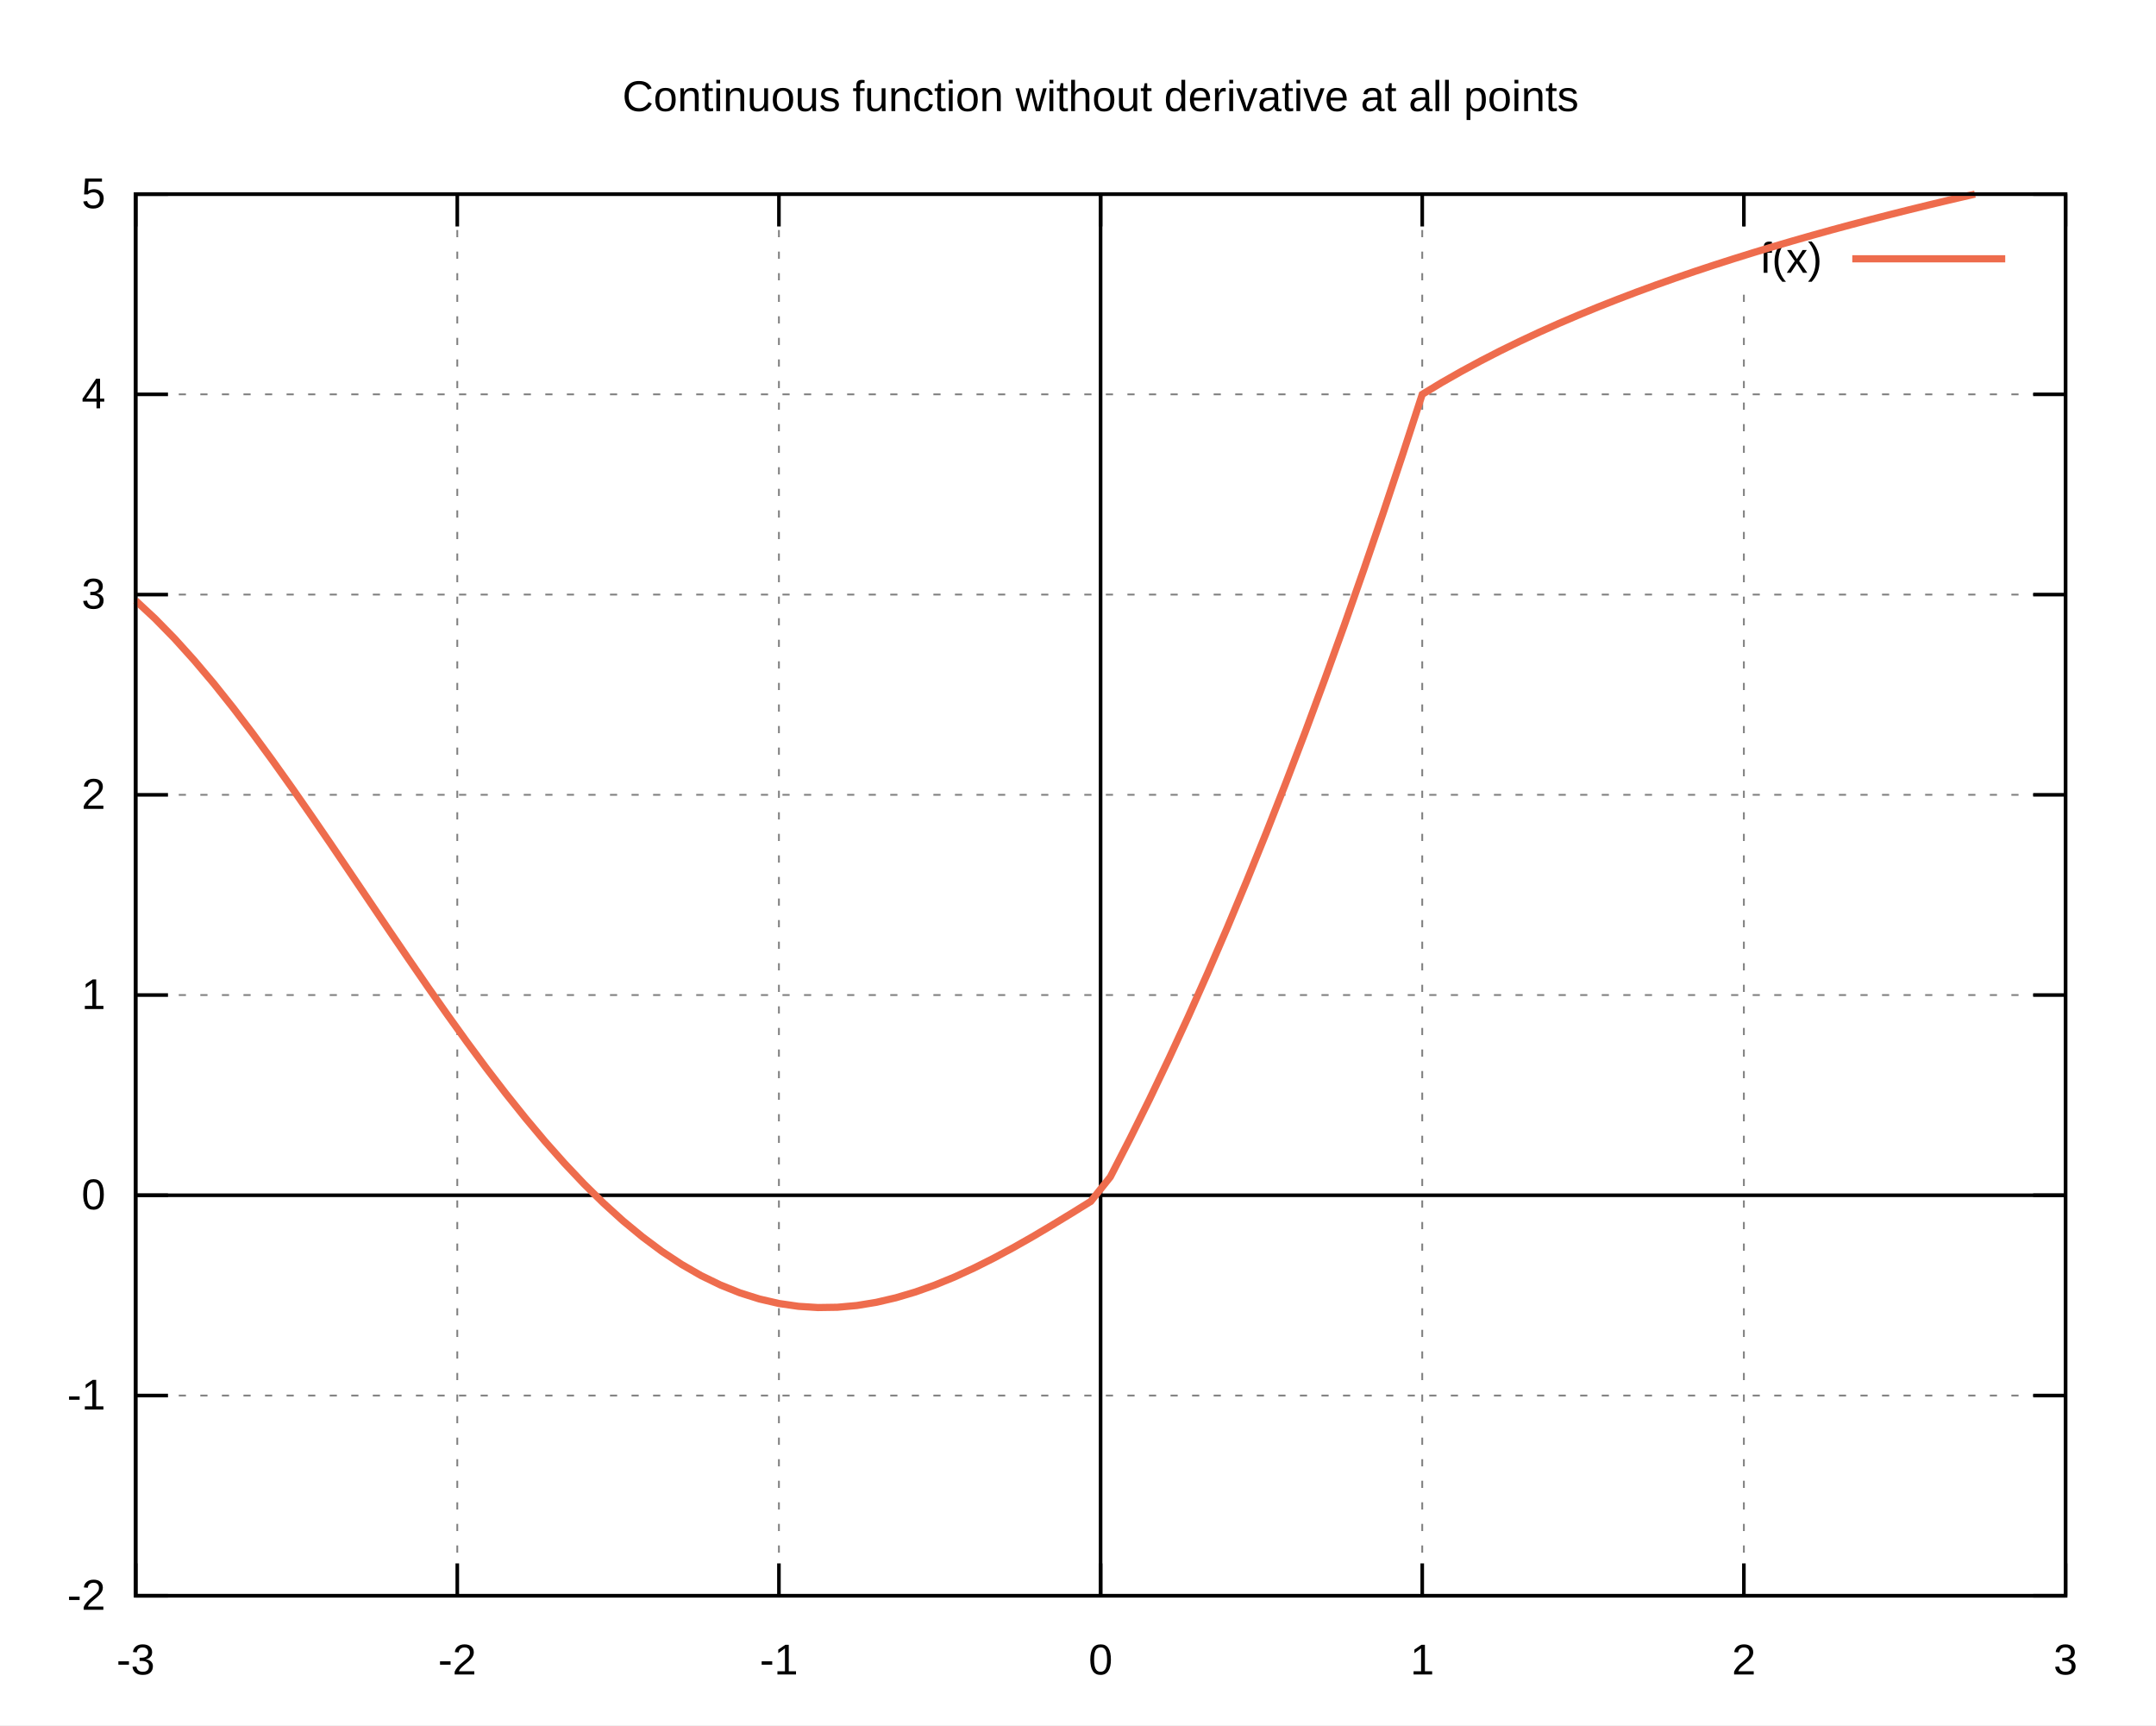
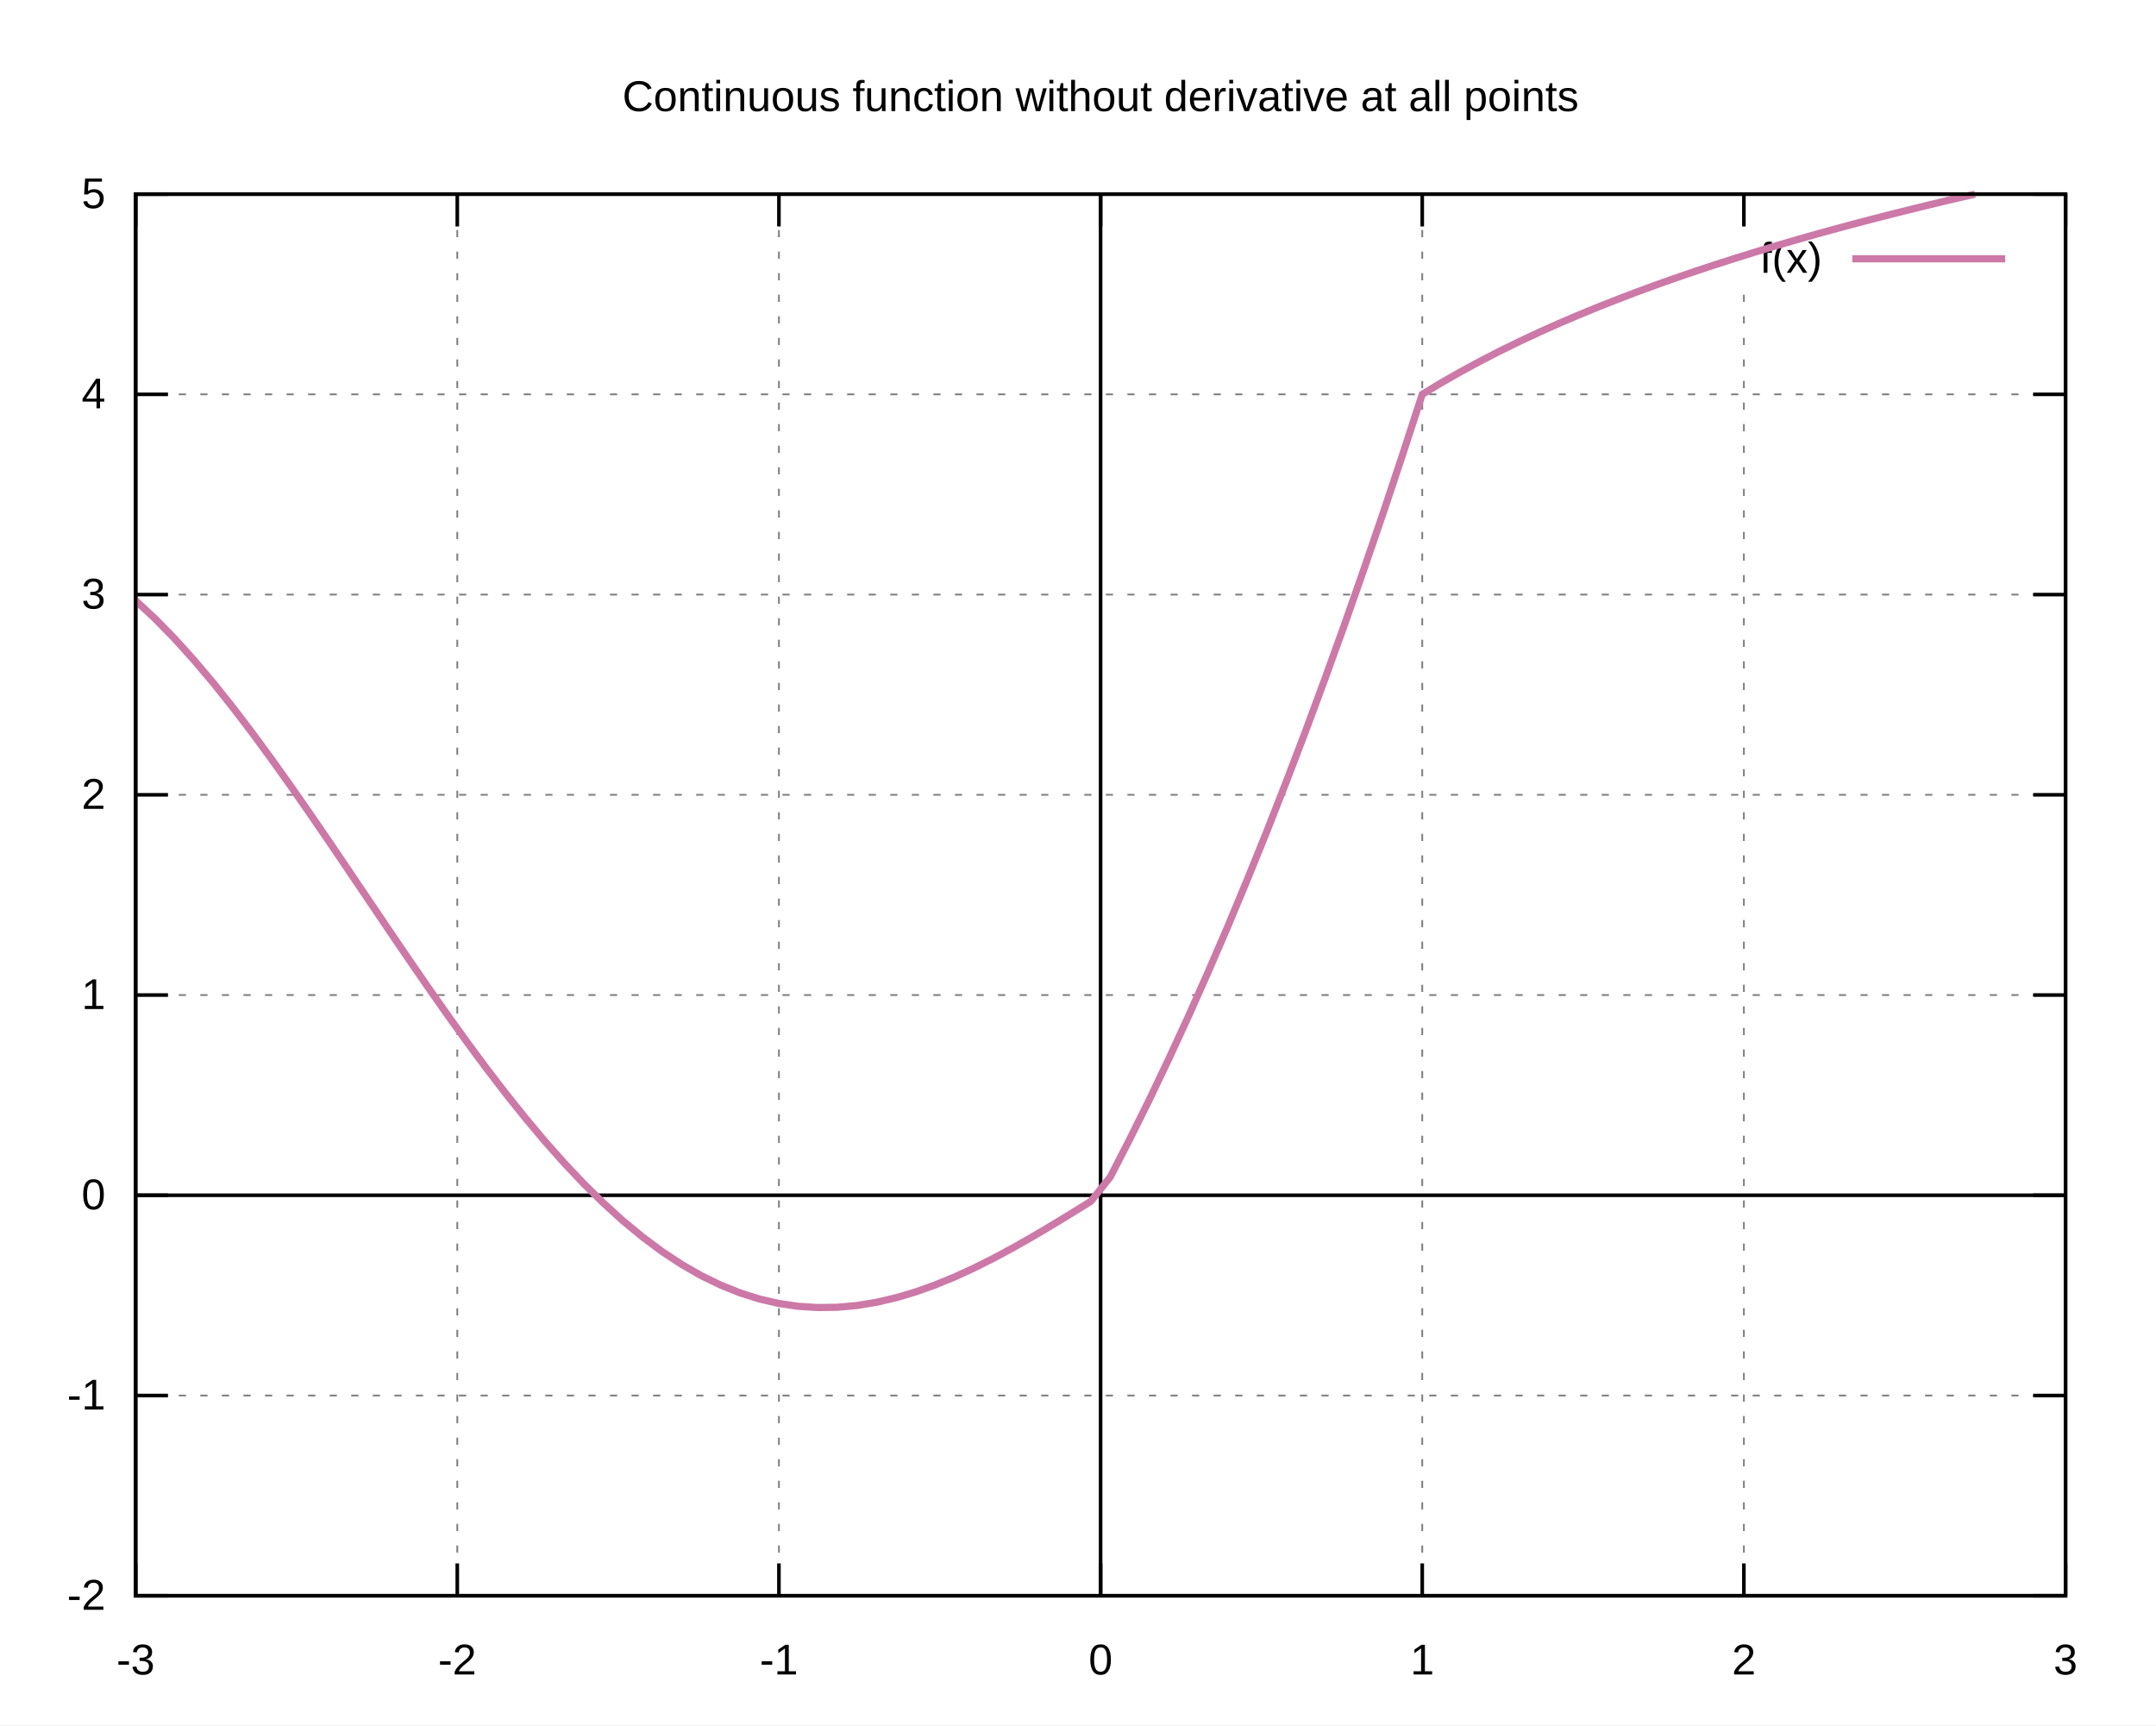
<svg xmlns="http://www.w3.org/2000/svg" xmlns:xlink="http://www.w3.org/1999/xlink" width="600" height="480" viewBox="0 0 600 480">
  <g id="gnuplot_canvas">
    <rect x="0" y="0" width="600" height="480" fill="#ffffff" />
    <defs>
      <circle id="gpDot" r="0.5" stroke-width="0.5" stroke="currentColor" />
      <path id="gpPt0" stroke-width="0.222" stroke="currentColor" d="M-1,0 h2 M0,-1 v2" />
      <path id="gpPt1" stroke-width="0.222" stroke="currentColor" d="M-1,-1 L1,1 M1,-1 L-1,1" />
      <path id="gpPt2" stroke-width="0.222" stroke="currentColor" d="M-1,0 L1,0 M0,-1 L0,1 M-1,-1 L1,1 M-1,1 L1,-1" />
      <rect id="gpPt3" stroke-width="0.222" stroke="currentColor" x="-1" y="-1" width="2" height="2" />
      <rect id="gpPt4" stroke-width="0.222" stroke="currentColor" fill="currentColor" x="-1" y="-1" width="2" height="2" />
      <circle id="gpPt5" stroke-width="0.222" stroke="currentColor" cx="0" cy="0" r="1" />
      <use xlink:href="#gpPt5" id="gpPt6" fill="currentColor" stroke="none" />
      <path id="gpPt7" stroke-width="0.222" stroke="currentColor" d="M0,-1.33 L-1.33,0.67 L1.33,0.67 z" />
      <use xlink:href="#gpPt7" id="gpPt8" fill="currentColor" stroke="none" />
      <use xlink:href="#gpPt7" id="gpPt9" stroke="currentColor" transform="rotate(180)" />
      <use xlink:href="#gpPt9" id="gpPt10" fill="currentColor" stroke="none" />
      <use xlink:href="#gpPt3" id="gpPt11" stroke="currentColor" transform="rotate(45)" />
      <use xlink:href="#gpPt11" id="gpPt12" fill="currentColor" stroke="none" />
      <path id="gpPt13" stroke-width="0.222" stroke="currentColor" d="M0,1.330 L1.265,0.411 L0.782,-1.067 L-0.782,-1.076 L-1.265,0.411 z" />
      <use xlink:href="#gpPt13" id="gpPt14" fill="currentColor" stroke="none" />
      <filter id="textbox" filterUnits="objectBoundingBox" x="0" y="0" height="1" width="1">
        <feFlood flood-color="#FFFFFF" flood-opacity="1" result="bgnd" />
        <feComposite in="SourceGraphic" in2="bgnd" operator="atop" />
      </filter>
      <filter id="greybox" filterUnits="objectBoundingBox" x="0" y="0" height="1" width="1">
        <feFlood flood-color="lightgrey" flood-opacity="1" result="grey" />
        <feComposite in="SourceGraphic" in2="grey" operator="atop" />
      </filter>
    </defs>
    <g fill="none" color="#FFFFFF" stroke="currentColor" stroke-width="1.00" stroke-linecap="butt" stroke-linejoin="miter">
</g>
    <g fill="none" color="black" stroke="currentColor" stroke-width="1.00" stroke-linecap="butt" stroke-linejoin="miter">
</g>
    <g fill="none" color="black" stroke="black" stroke-width="0.50" stroke-linecap="butt" stroke-linejoin="miter">
</g>
    <g fill="none" color="gray" stroke="currentColor" stroke-width="0.50" stroke-linecap="butt" stroke-linejoin="miter">
      <path stroke="gray" stroke-dasharray="2,4" class="gridline" d="M37.75,444.00 L574.82,444.00  " />
    </g>
    <g fill="none" color="gray" stroke="gray" stroke-width="1.00" stroke-linecap="butt" stroke-linejoin="miter">
</g>
    <g fill="none" color="black" stroke="currentColor" stroke-width="1.00" stroke-linecap="butt" stroke-linejoin="miter">
      <path stroke="black" d="M37.75,444.00 L46.75,444.00 M574.82,444.00 L565.82,444.00  " />
      <g transform="translate(29.36,447.90)" stroke="none" fill="black" font-family="Arial" font-size="12.00" text-anchor="end">
        <text>
          <tspan font-family="Arial">-2</tspan>
        </text>
      </g>
    </g>
    <g fill="none" color="black" stroke="currentColor" stroke-width="1.00" stroke-linecap="butt" stroke-linejoin="miter">
</g>
    <g fill="none" color="black" stroke="black" stroke-width="0.50" stroke-linecap="butt" stroke-linejoin="miter">
</g>
    <g fill="none" color="gray" stroke="currentColor" stroke-width="0.50" stroke-linecap="butt" stroke-linejoin="miter">
      <path stroke="gray" stroke-dasharray="2,4" class="gridline" d="M37.75,388.29 L574.82,388.29  " />
    </g>
    <g fill="none" color="gray" stroke="gray" stroke-width="1.00" stroke-linecap="butt" stroke-linejoin="miter">
</g>
    <g fill="none" color="black" stroke="currentColor" stroke-width="1.00" stroke-linecap="butt" stroke-linejoin="miter">
      <path stroke="black" d="M37.75,388.29 L46.75,388.29 M574.82,388.29 L565.82,388.29  " />
      <g transform="translate(29.36,392.19)" stroke="none" fill="black" font-family="Arial" font-size="12.00" text-anchor="end">
        <text>
          <tspan font-family="Arial">-1</tspan>
        </text>
      </g>
    </g>
    <g fill="none" color="black" stroke="currentColor" stroke-width="1.00" stroke-linecap="butt" stroke-linejoin="miter">
</g>
    <g fill="none" color="black" stroke="black" stroke-width="0.50" stroke-linecap="butt" stroke-linejoin="miter">
</g>
    <g fill="none" color="gray" stroke="currentColor" stroke-width="0.50" stroke-linecap="butt" stroke-linejoin="miter">
      <path stroke="gray" stroke-dasharray="2,4" class="gridline" d="M37.75,332.57 L574.82,332.57  " />
    </g>
    <g fill="none" color="gray" stroke="gray" stroke-width="1.00" stroke-linecap="butt" stroke-linejoin="miter">
</g>
    <g fill="none" color="black" stroke="currentColor" stroke-width="1.00" stroke-linecap="butt" stroke-linejoin="miter">
      <path stroke="black" d="M37.75,332.57 L46.75,332.57 M574.82,332.57 L565.82,332.57  " />
      <g transform="translate(29.36,336.47)" stroke="none" fill="black" font-family="Arial" font-size="12.00" text-anchor="end">
        <text>
          <tspan font-family="Arial"> 0</tspan>
        </text>
      </g>
    </g>
    <g fill="none" color="black" stroke="currentColor" stroke-width="1.00" stroke-linecap="butt" stroke-linejoin="miter">
</g>
    <g fill="none" color="black" stroke="black" stroke-width="0.50" stroke-linecap="butt" stroke-linejoin="miter">
</g>
    <g fill="none" color="gray" stroke="currentColor" stroke-width="0.50" stroke-linecap="butt" stroke-linejoin="miter">
      <path stroke="gray" stroke-dasharray="2,4" class="gridline" d="M37.75,276.86 L574.82,276.86  " />
    </g>
    <g fill="none" color="gray" stroke="gray" stroke-width="1.00" stroke-linecap="butt" stroke-linejoin="miter">
</g>
    <g fill="none" color="black" stroke="currentColor" stroke-width="1.00" stroke-linecap="butt" stroke-linejoin="miter">
      <path stroke="black" d="M37.75,276.86 L46.75,276.86 M574.82,276.86 L565.82,276.86  " />
      <g transform="translate(29.36,280.76)" stroke="none" fill="black" font-family="Arial" font-size="12.00" text-anchor="end">
        <text>
          <tspan font-family="Arial"> 1</tspan>
        </text>
      </g>
    </g>
    <g fill="none" color="black" stroke="currentColor" stroke-width="1.00" stroke-linecap="butt" stroke-linejoin="miter">
</g>
    <g fill="none" color="black" stroke="black" stroke-width="0.50" stroke-linecap="butt" stroke-linejoin="miter">
</g>
    <g fill="none" color="gray" stroke="currentColor" stroke-width="0.50" stroke-linecap="butt" stroke-linejoin="miter">
      <path stroke="gray" stroke-dasharray="2,4" class="gridline" d="M37.75,221.15 L574.82,221.15  " />
    </g>
    <g fill="none" color="gray" stroke="gray" stroke-width="1.00" stroke-linecap="butt" stroke-linejoin="miter">
</g>
    <g fill="none" color="black" stroke="currentColor" stroke-width="1.00" stroke-linecap="butt" stroke-linejoin="miter">
      <path stroke="black" d="M37.75,221.15 L46.75,221.15 M574.82,221.15 L565.82,221.15  " />
      <g transform="translate(29.36,225.05)" stroke="none" fill="black" font-family="Arial" font-size="12.00" text-anchor="end">
        <text>
          <tspan font-family="Arial"> 2</tspan>
        </text>
      </g>
    </g>
    <g fill="none" color="black" stroke="currentColor" stroke-width="1.00" stroke-linecap="butt" stroke-linejoin="miter">
</g>
    <g fill="none" color="black" stroke="black" stroke-width="0.50" stroke-linecap="butt" stroke-linejoin="miter">
</g>
    <g fill="none" color="gray" stroke="currentColor" stroke-width="0.50" stroke-linecap="butt" stroke-linejoin="miter">
      <path stroke="gray" stroke-dasharray="2,4" class="gridline" d="M37.75,165.44 L574.82,165.44  " />
    </g>
    <g fill="none" color="gray" stroke="gray" stroke-width="1.00" stroke-linecap="butt" stroke-linejoin="miter">
</g>
    <g fill="none" color="black" stroke="currentColor" stroke-width="1.00" stroke-linecap="butt" stroke-linejoin="miter">
      <path stroke="black" d="M37.75,165.44 L46.75,165.44 M574.82,165.44 L565.82,165.44  " />
      <g transform="translate(29.36,169.34)" stroke="none" fill="black" font-family="Arial" font-size="12.00" text-anchor="end">
        <text>
          <tspan font-family="Arial"> 3</tspan>
        </text>
      </g>
    </g>
    <g fill="none" color="black" stroke="currentColor" stroke-width="1.00" stroke-linecap="butt" stroke-linejoin="miter">
</g>
    <g fill="none" color="black" stroke="black" stroke-width="0.50" stroke-linecap="butt" stroke-linejoin="miter">
</g>
    <g fill="none" color="gray" stroke="currentColor" stroke-width="0.50" stroke-linecap="butt" stroke-linejoin="miter">
      <path stroke="gray" stroke-dasharray="2,4" class="gridline" d="M37.75,109.72 L574.82,109.72  " />
    </g>
    <g fill="none" color="gray" stroke="gray" stroke-width="1.00" stroke-linecap="butt" stroke-linejoin="miter">
</g>
    <g fill="none" color="black" stroke="currentColor" stroke-width="1.00" stroke-linecap="butt" stroke-linejoin="miter">
      <path stroke="black" d="M37.75,109.72 L46.75,109.72 M574.82,109.72 L565.82,109.72  " />
      <g transform="translate(29.36,113.62)" stroke="none" fill="black" font-family="Arial" font-size="12.00" text-anchor="end">
        <text>
          <tspan font-family="Arial"> 4</tspan>
        </text>
      </g>
    </g>
    <g fill="none" color="black" stroke="currentColor" stroke-width="1.00" stroke-linecap="butt" stroke-linejoin="miter">
</g>
    <g fill="none" color="black" stroke="black" stroke-width="0.50" stroke-linecap="butt" stroke-linejoin="miter">
</g>
    <g fill="none" color="gray" stroke="currentColor" stroke-width="0.50" stroke-linecap="butt" stroke-linejoin="miter">
      <path stroke="gray" stroke-dasharray="2,4" class="gridline" d="M37.75,54.01 L574.82,54.01  " />
    </g>
    <g fill="none" color="gray" stroke="gray" stroke-width="1.00" stroke-linecap="butt" stroke-linejoin="miter">
</g>
    <g fill="none" color="black" stroke="currentColor" stroke-width="1.00" stroke-linecap="butt" stroke-linejoin="miter">
      <path stroke="black" d="M37.75,54.01 L46.75,54.01 M574.82,54.01 L565.82,54.01  " />
      <g transform="translate(29.36,57.91)" stroke="none" fill="black" font-family="Arial" font-size="12.00" text-anchor="end">
        <text>
          <tspan font-family="Arial"> 5</tspan>
        </text>
      </g>
    </g>
    <g fill="none" color="black" stroke="currentColor" stroke-width="1.00" stroke-linecap="butt" stroke-linejoin="miter">
</g>
    <g fill="none" color="black" stroke="black" stroke-width="0.50" stroke-linecap="butt" stroke-linejoin="miter">
</g>
    <g fill="none" color="gray" stroke="currentColor" stroke-width="0.50" stroke-linecap="butt" stroke-linejoin="miter">
      <path stroke="gray" stroke-dasharray="2,4" class="gridline" d="M37.75,444.00 L37.75,54.01  " />
    </g>
    <g fill="none" color="gray" stroke="gray" stroke-width="1.00" stroke-linecap="butt" stroke-linejoin="miter">
</g>
    <g fill="none" color="black" stroke="currentColor" stroke-width="1.00" stroke-linecap="butt" stroke-linejoin="miter">
      <path stroke="black" d="M37.75,444.00 L37.75,435.00 M37.75,54.01 L37.75,63.01  " />
      <g transform="translate(37.75,465.90)" stroke="none" fill="black" font-family="Arial" font-size="12.00" text-anchor="middle">
        <text>
          <tspan font-family="Arial">-3</tspan>
        </text>
      </g>
    </g>
    <g fill="none" color="black" stroke="currentColor" stroke-width="1.00" stroke-linecap="butt" stroke-linejoin="miter">
</g>
    <g fill="none" color="black" stroke="black" stroke-width="0.50" stroke-linecap="butt" stroke-linejoin="miter">
</g>
    <g fill="none" color="gray" stroke="currentColor" stroke-width="0.50" stroke-linecap="butt" stroke-linejoin="miter">
      <path stroke="gray" stroke-dasharray="2,4" class="gridline" d="M127.26,444.00 L127.26,54.01  " />
    </g>
    <g fill="none" color="gray" stroke="gray" stroke-width="1.00" stroke-linecap="butt" stroke-linejoin="miter">
</g>
    <g fill="none" color="black" stroke="currentColor" stroke-width="1.00" stroke-linecap="butt" stroke-linejoin="miter">
      <path stroke="black" d="M127.26,444.00 L127.26,435.00 M127.26,54.01 L127.26,63.01  " />
      <g transform="translate(127.26,465.90)" stroke="none" fill="black" font-family="Arial" font-size="12.00" text-anchor="middle">
        <text>
          <tspan font-family="Arial">-2</tspan>
        </text>
      </g>
    </g>
    <g fill="none" color="black" stroke="currentColor" stroke-width="1.00" stroke-linecap="butt" stroke-linejoin="miter">
</g>
    <g fill="none" color="black" stroke="black" stroke-width="0.50" stroke-linecap="butt" stroke-linejoin="miter">
</g>
    <g fill="none" color="gray" stroke="currentColor" stroke-width="0.50" stroke-linecap="butt" stroke-linejoin="miter">
      <path stroke="gray" stroke-dasharray="2,4" class="gridline" d="M216.77,444.00 L216.77,54.01  " />
    </g>
    <g fill="none" color="gray" stroke="gray" stroke-width="1.00" stroke-linecap="butt" stroke-linejoin="miter">
</g>
    <g fill="none" color="black" stroke="currentColor" stroke-width="1.00" stroke-linecap="butt" stroke-linejoin="miter">
      <path stroke="black" d="M216.77,444.00 L216.77,435.00 M216.77,54.01 L216.77,63.01  " />
      <g transform="translate(216.77,465.90)" stroke="none" fill="black" font-family="Arial" font-size="12.00" text-anchor="middle">
        <text>
          <tspan font-family="Arial">-1</tspan>
        </text>
      </g>
    </g>
    <g fill="none" color="black" stroke="currentColor" stroke-width="1.00" stroke-linecap="butt" stroke-linejoin="miter">
</g>
    <g fill="none" color="black" stroke="black" stroke-width="0.50" stroke-linecap="butt" stroke-linejoin="miter">
</g>
    <g fill="none" color="gray" stroke="currentColor" stroke-width="0.50" stroke-linecap="butt" stroke-linejoin="miter">
      <path stroke="gray" stroke-dasharray="2,4" class="gridline" d="M306.29,444.00 L306.29,54.01  " />
    </g>
    <g fill="none" color="gray" stroke="gray" stroke-width="1.00" stroke-linecap="butt" stroke-linejoin="miter">
</g>
    <g fill="none" color="black" stroke="currentColor" stroke-width="1.00" stroke-linecap="butt" stroke-linejoin="miter">
      <path stroke="black" d="M306.29,444.00 L306.29,435.00 M306.29,54.01 L306.29,63.01  " />
      <g transform="translate(306.29,465.90)" stroke="none" fill="black" font-family="Arial" font-size="12.00" text-anchor="middle">
        <text>
          <tspan font-family="Arial"> 0</tspan>
        </text>
      </g>
    </g>
    <g fill="none" color="black" stroke="currentColor" stroke-width="1.00" stroke-linecap="butt" stroke-linejoin="miter">
</g>
    <g fill="none" color="black" stroke="black" stroke-width="0.50" stroke-linecap="butt" stroke-linejoin="miter">
</g>
    <g fill="none" color="gray" stroke="currentColor" stroke-width="0.50" stroke-linecap="butt" stroke-linejoin="miter">
      <path stroke="gray" stroke-dasharray="2,4" class="gridline" d="M395.80,444.00 L395.80,54.01  " />
    </g>
    <g fill="none" color="gray" stroke="gray" stroke-width="1.00" stroke-linecap="butt" stroke-linejoin="miter">
</g>
    <g fill="none" color="black" stroke="currentColor" stroke-width="1.00" stroke-linecap="butt" stroke-linejoin="miter">
      <path stroke="black" d="M395.80,444.00 L395.80,435.00 M395.80,54.01 L395.80,63.01  " />
      <g transform="translate(395.80,465.90)" stroke="none" fill="black" font-family="Arial" font-size="12.00" text-anchor="middle">
        <text>
          <tspan font-family="Arial"> 1</tspan>
        </text>
      </g>
    </g>
    <g fill="none" color="black" stroke="currentColor" stroke-width="1.00" stroke-linecap="butt" stroke-linejoin="miter">
</g>
    <g fill="none" color="black" stroke="black" stroke-width="0.50" stroke-linecap="butt" stroke-linejoin="miter">
</g>
    <g fill="none" color="gray" stroke="currentColor" stroke-width="0.50" stroke-linecap="butt" stroke-linejoin="miter">
      <path stroke="gray" stroke-dasharray="2,4" class="gridline" d="M485.31,444.00 L485.31,81.01 M485.31,63.01 L485.31,54.01  " />
    </g>
    <g fill="none" color="gray" stroke="gray" stroke-width="1.00" stroke-linecap="butt" stroke-linejoin="miter">
</g>
    <g fill="none" color="black" stroke="currentColor" stroke-width="1.00" stroke-linecap="butt" stroke-linejoin="miter">
      <path stroke="black" d="M485.31,444.00 L485.31,435.00 M485.31,54.01 L485.31,63.01  " />
      <g transform="translate(485.31,465.90)" stroke="none" fill="black" font-family="Arial" font-size="12.00" text-anchor="middle">
        <text>
          <tspan font-family="Arial"> 2</tspan>
        </text>
      </g>
    </g>
    <g fill="none" color="black" stroke="currentColor" stroke-width="1.00" stroke-linecap="butt" stroke-linejoin="miter">
</g>
    <g fill="none" color="black" stroke="black" stroke-width="0.50" stroke-linecap="butt" stroke-linejoin="miter">
</g>
    <g fill="none" color="gray" stroke="currentColor" stroke-width="0.50" stroke-linecap="butt" stroke-linejoin="miter">
      <path stroke="gray" stroke-dasharray="2,4" class="gridline" d="M574.82,444.00 L574.82,54.01  " />
    </g>
    <g fill="none" color="gray" stroke="gray" stroke-width="1.00" stroke-linecap="butt" stroke-linejoin="miter">
</g>
    <g fill="none" color="black" stroke="currentColor" stroke-width="1.00" stroke-linecap="butt" stroke-linejoin="miter">
      <path stroke="black" d="M574.82,444.00 L574.82,435.00 M574.82,54.01 L574.82,63.01  " />
      <g transform="translate(574.82,465.90)" stroke="none" fill="black" font-family="Arial" font-size="12.00" text-anchor="middle">
        <text>
          <tspan font-family="Arial"> 3</tspan>
        </text>
      </g>
    </g>
    <g fill="none" color="black" stroke="currentColor" stroke-width="1.00" stroke-linecap="butt" stroke-linejoin="miter">
</g>
    <g fill="none" color="black" stroke="currentColor" stroke-width="1.00" stroke-linecap="butt" stroke-linejoin="miter">
      <path stroke="rgb(  0,   0,   0)" d="M37.75,332.57 L574.82,332.57  " />
    </g>
    <g fill="none" color="black" stroke="currentColor" stroke-width="1.00" stroke-linecap="butt" stroke-linejoin="miter">
      <path stroke="rgb(  0,   0,   0)" d="M306.29,444.00 L306.29,54.01  " />
    </g>
    <g fill="none" color="black" stroke="currentColor" stroke-width="1.00" stroke-linecap="butt" stroke-linejoin="miter">
      <path stroke="black" d="M37.75,54.01 L37.75,444.00 L574.82,444.00 L574.82,54.01 L37.75,54.01 Z  " />
    </g>
    <g fill="none" color="black" stroke="currentColor" stroke-width="1.00" stroke-linecap="butt" stroke-linejoin="miter">
</g>
    <g id="gnuplot_plot_1">
      <g fill="none" color="#FFFFFF" stroke="black" stroke-width="2.00" stroke-linecap="butt" stroke-linejoin="miter">
</g>
      <g fill="none" color="black" stroke="currentColor" stroke-width="2.00" stroke-linecap="butt" stroke-linejoin="miter">
        <g transform="translate(507.09,75.91)" stroke="none" fill="black" font-family="Arial" font-size="12.00" text-anchor="end">
          <text>f(x)</text>
        </g>
      </g>
      <g fill="none" color="black" stroke="currentColor" stroke-width="2.00" stroke-linecap="butt" stroke-linejoin="miter">
-         <path stroke="rgb(238, 108,  77)" d="M515.48,72.01 L558.04,72.01 M37.75,167.11 L43.17,172.15 L48.60,177.70 L54.02,183.71 L59.45,190.13 L64.87,196.93   L70.30,204.05 L75.72,211.44 L81.15,219.06 L86.57,226.85 L92.00,234.77 L97.42,242.78 L102.85,250.82 L108.27,258.84   L113.70,266.81 L119.12,274.68 L124.55,282.41 L129.97,289.95 L135.40,297.28 L140.82,304.34 L146.25,311.12 L151.67,317.58   L157.10,323.69 L162.52,329.42 L167.95,334.76 L173.37,339.68 L178.80,344.16 L184.22,348.20 L189.65,351.78 L195.07,354.90   L200.50,357.54 L205.92,359.72 L211.35,361.43 L216.77,362.68 L222.20,363.47 L227.62,363.81 L233.05,363.73 L238.47,363.24   L243.90,362.35 L249.32,361.09 L254.75,359.48 L260.17,357.55 L265.60,355.33 L271.02,352.84 L276.45,350.12 L281.87,347.21   L287.30,344.13 L292.72,340.92 L298.15,337.62 L303.57,334.26 L309.00,327.46 L314.42,316.92 L319.85,305.97 L325.27,294.61   L330.70,282.85 L336.12,270.67 L341.55,258.09 L346.97,245.09 L352.40,231.69 L357.82,217.87 L363.25,203.65 L368.67,189.02   L374.10,173.98 L379.52,158.53 L384.95,142.67 L390.37,126.40 L395.80,109.72 L401.22,106.44 L406.65,103.35 L412.07,100.42   L417.50,97.63 L422.92,94.98 L428.35,92.44 L433.77,90.02 L439.20,87.70 L444.62,85.47 L450.05,83.33 L455.47,81.26   L460.90,79.27 L466.32,77.35 L471.75,75.49 L477.17,73.70 L482.60,71.96 L488.02,70.27 L493.45,68.63 L498.87,67.04   L504.30,65.49 L509.72,63.98 L515.15,62.52 L520.57,61.09 L526.00,59.70 L531.42,58.34 L536.85,57.01 L542.27,55.71   L547.70,54.45 L549.62,54.01  " />
+         <path stroke="rgb(204, 121, 167)" d="M515.48,72.01 L558.04,72.01 M37.75,167.11 L43.17,172.15 L48.60,177.70 L54.02,183.71 L59.45,190.13 L64.87,196.93   L70.30,204.05 L75.72,211.44 L81.15,219.06 L86.57,226.85 L92.00,234.77 L97.42,242.78 L102.85,250.82 L108.27,258.84   L113.70,266.81 L119.12,274.68 L124.55,282.41 L129.97,289.95 L135.40,297.28 L140.82,304.34 L146.25,311.12 L151.67,317.58   L157.10,323.69 L162.52,329.42 L167.95,334.76 L173.37,339.68 L178.80,344.16 L184.22,348.20 L189.65,351.78 L195.07,354.90   L200.50,357.54 L205.92,359.72 L211.35,361.43 L216.77,362.68 L222.20,363.47 L227.62,363.81 L233.05,363.73 L238.47,363.24   L243.90,362.35 L249.32,361.09 L254.75,359.48 L260.17,357.55 L265.60,355.33 L271.02,352.84 L276.45,350.12 L281.87,347.21   L287.30,344.13 L292.72,340.92 L298.15,337.62 L303.57,334.26 L309.00,327.46 L314.42,316.92 L319.85,305.97 L325.27,294.61   L330.70,282.85 L336.12,270.67 L341.55,258.09 L346.97,245.09 L352.40,231.69 L357.82,217.87 L363.25,203.65 L368.67,189.02   L374.10,173.98 L379.52,158.53 L384.95,142.67 L390.37,126.40 L395.80,109.72 L401.22,106.44 L406.65,103.35 L412.07,100.42   L417.50,97.63 L422.92,94.98 L428.35,92.44 L433.77,90.02 L439.20,87.70 L444.62,85.47 L450.05,83.33 L455.47,81.26   L460.90,79.27 L466.32,77.35 L471.75,75.49 L477.17,73.70 L482.60,71.96 L488.02,70.27 L493.45,68.63 L498.87,67.04   L504.30,65.49 L509.72,63.98 L515.15,62.52 L520.57,61.09 L526.00,59.70 L531.42,58.34 L536.85,57.01 L542.27,55.71   L547.70,54.45 L549.62,54.01  " />
      </g>
    </g>
    <g fill="none" color="black" stroke="currentColor" stroke-width="2.00" stroke-linecap="butt" stroke-linejoin="miter">
</g>
    <g fill="none" color="black" stroke="black" stroke-width="1.00" stroke-linecap="butt" stroke-linejoin="miter">
</g>
    <g fill="none" color="black" stroke="currentColor" stroke-width="1.00" stroke-linecap="butt" stroke-linejoin="miter">
      <path stroke="black" d="M37.75,54.01 L37.75,444.00 L574.82,444.00 L574.82,54.01 L37.75,54.01 Z  " />
    </g>
    <g fill="none" color="black" stroke="currentColor" stroke-width="1.00" stroke-linecap="butt" stroke-linejoin="miter">
      <g transform="translate(306.28,30.91)" stroke="none" fill="black" font-family="Arial" font-size="12.00" text-anchor="middle">
        <text>
          <tspan font-family="Arial">Continuous function without derivative at all points</tspan>
        </text>
      </g>
    </g>
    <g fill="none" color="black" stroke="currentColor" stroke-width="1.00" stroke-linecap="butt" stroke-linejoin="miter">
</g>
  </g>
</svg>
